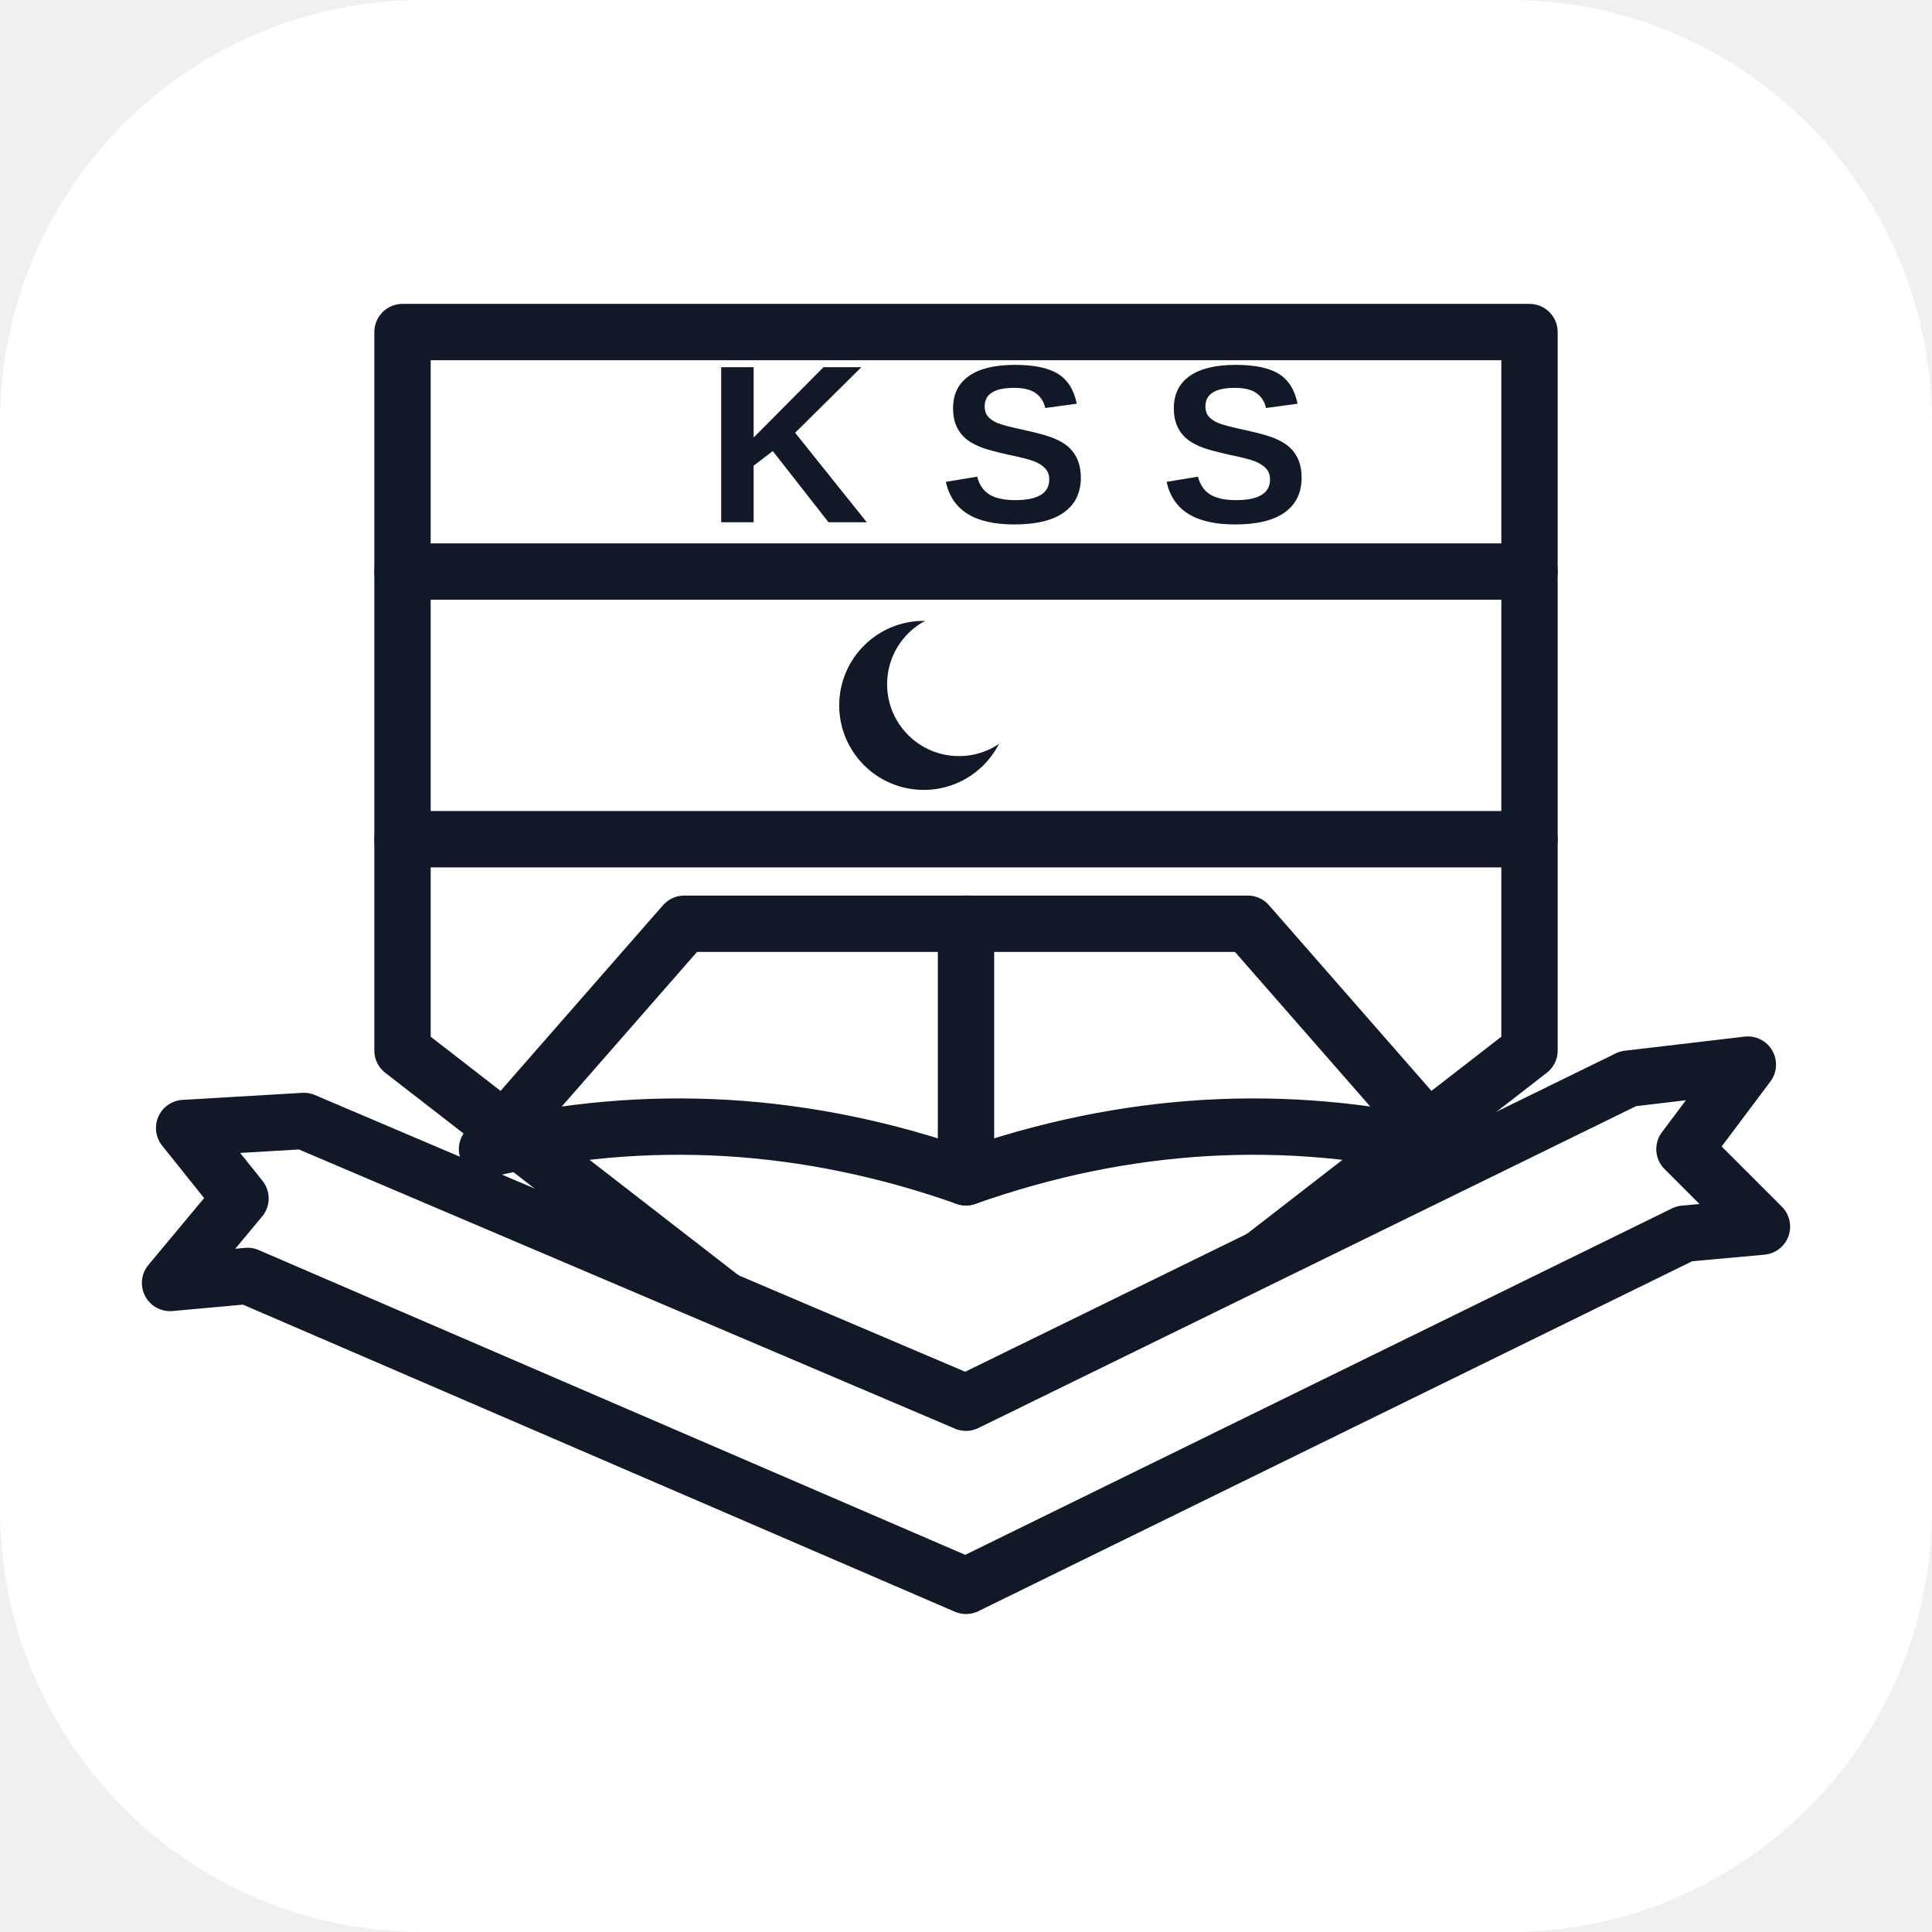
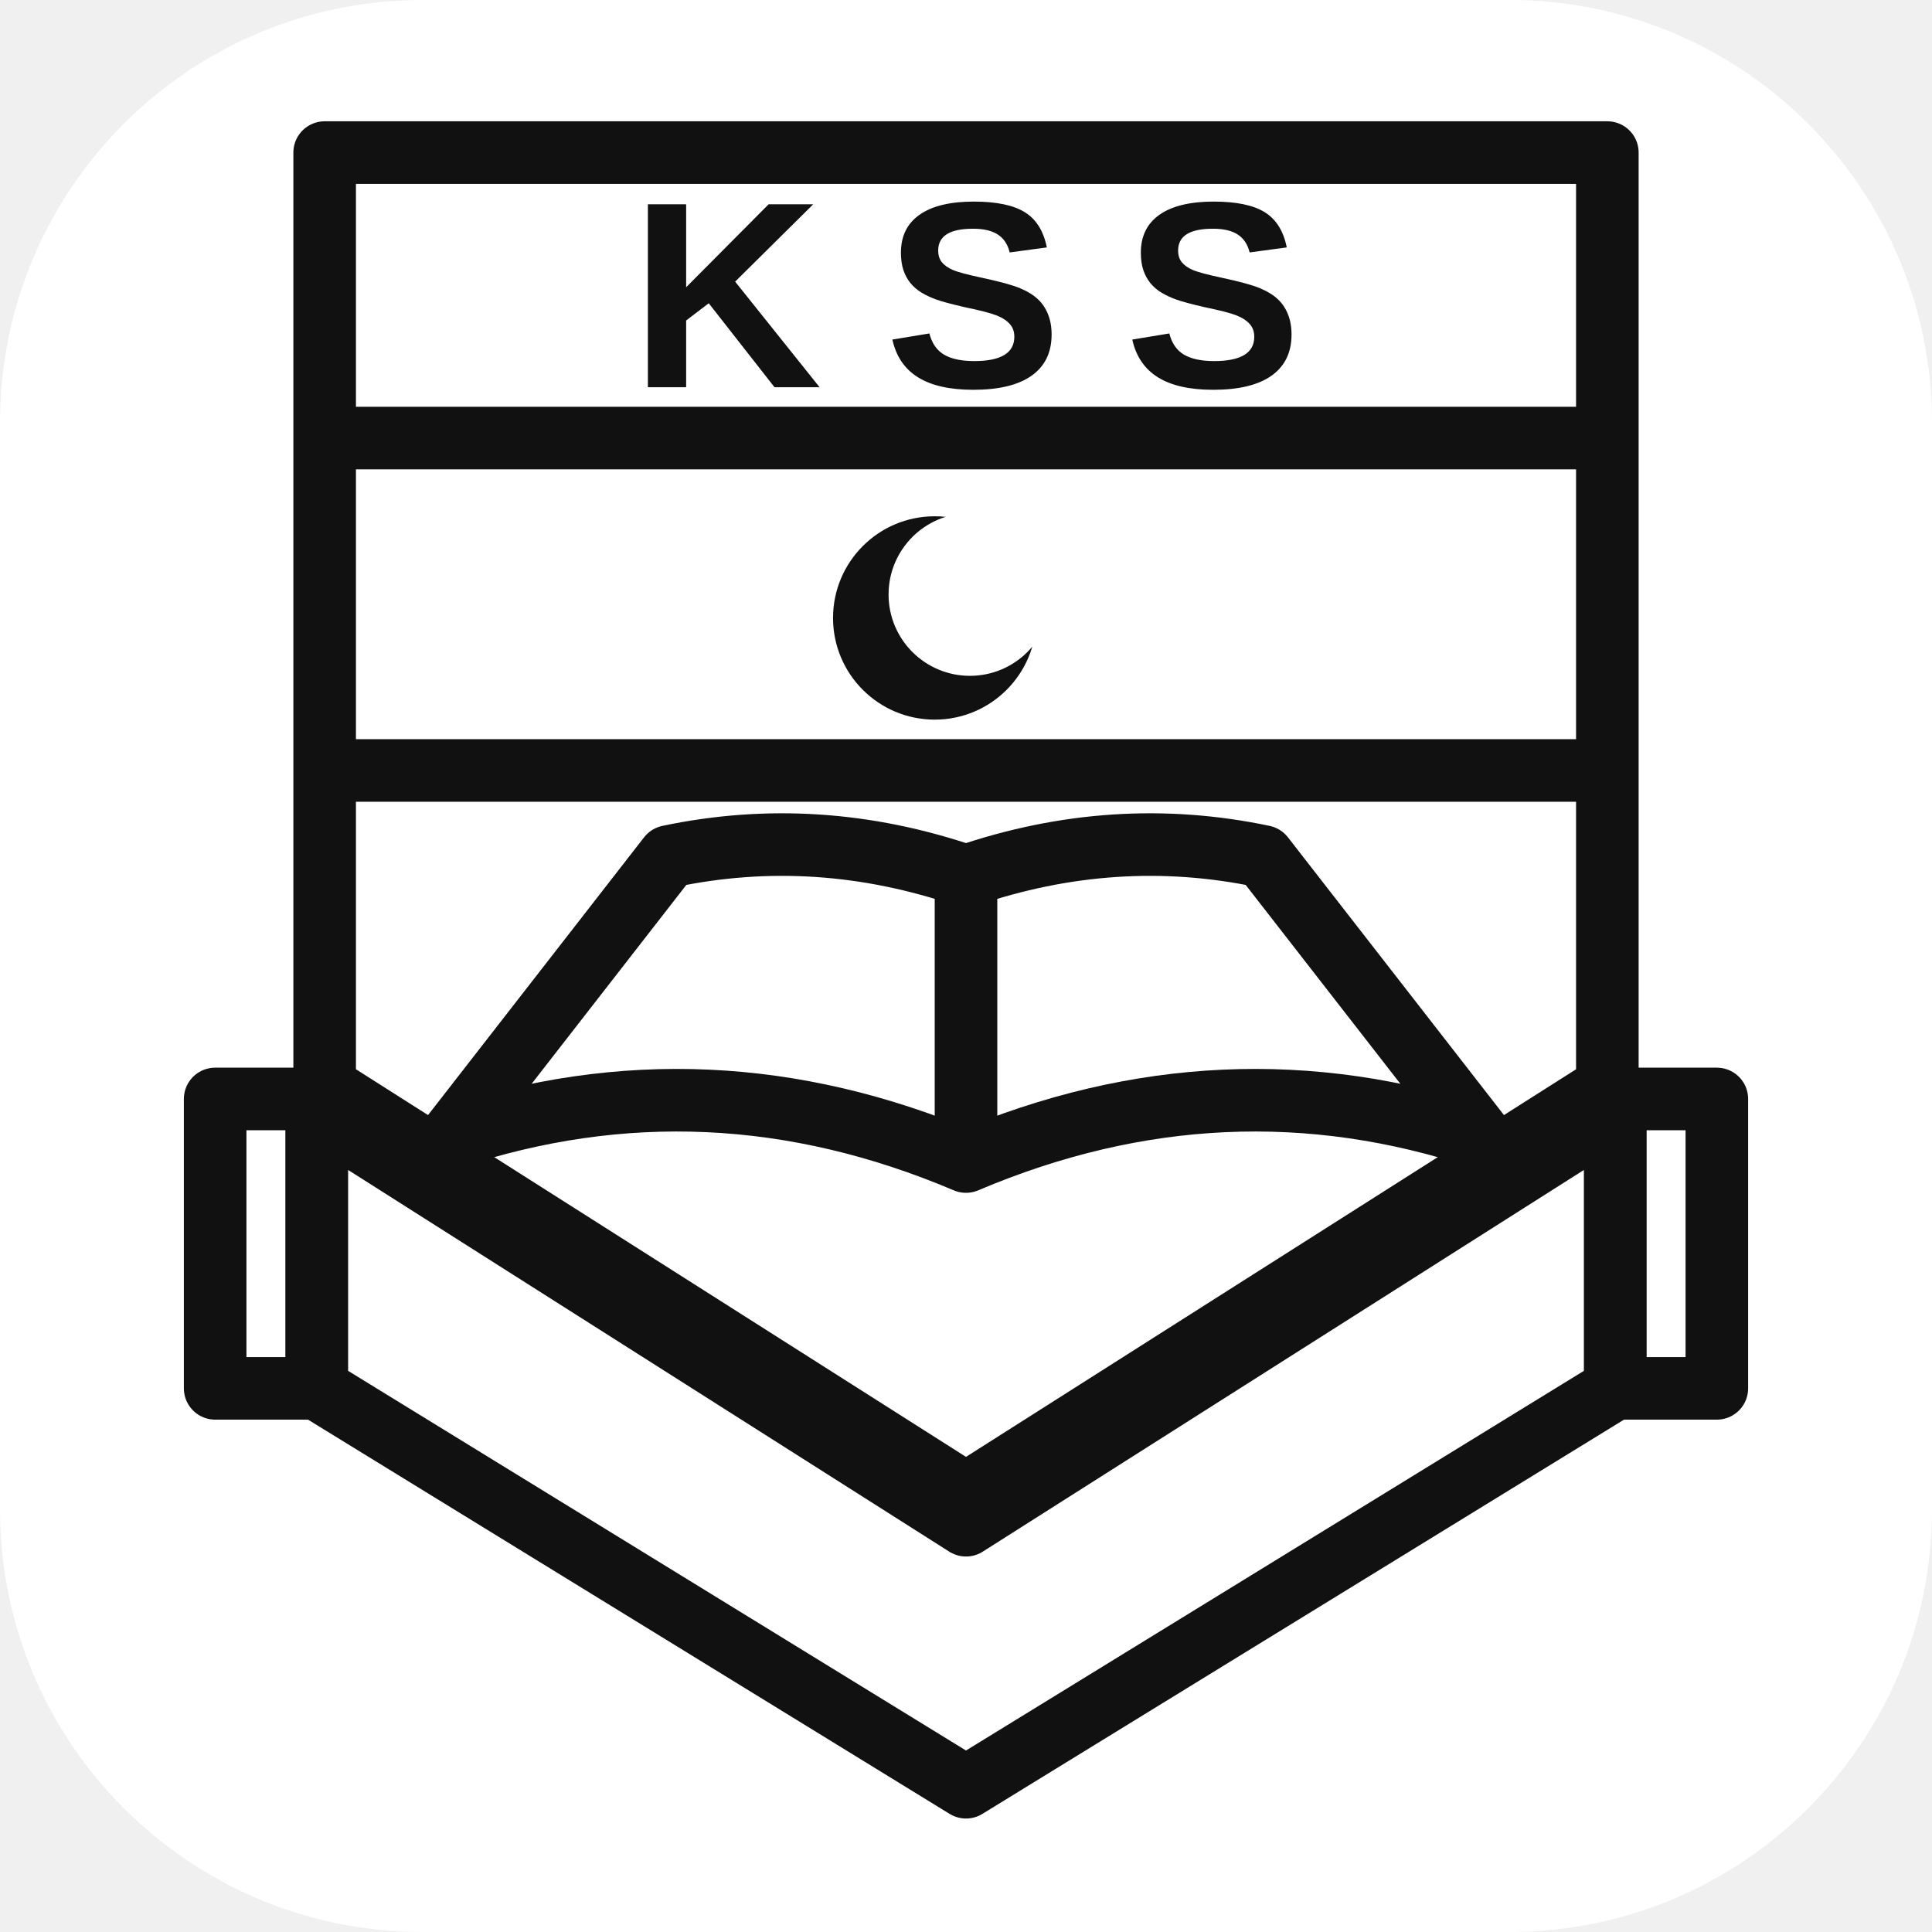
<svg xmlns="http://www.w3.org/2000/svg" viewBox="0 0 64 64">
  <rect width="64" height="64" rx="14" fill="#fff" />
-   <svg x="4" y="9" width="56" height="46" viewBox="0 0 240 196">
+   <svg x="6" y="3.5" width="52" height="57" viewBox="0 0 200 220">
    <defs>
      <mask id="kss-crescent">
-         <rect width="240" height="196" fill="#fff" />
-         <circle cx="119" cy="58" r="10.2" fill="#000" />
+         <rect width="200" height="220" fill="#fff" />
+         <circle cx="100.5" cy="62.5" r="10.4" fill="#000" />
      </mask>
    </defs>
-     <g fill="none" stroke="#111827" stroke-width="8" stroke-linejoin="round" stroke-linecap="round">
-       <path d="M40 8 H200 V110 L120 172 L40 110 Z" fill="#fff" />
-       <path d="M40 42 H200 M40 80 H200" />
-       <path d="M80 92 H160 L188 124 Q154 116 120 128 Q86 116 52 124 Z" />
-       <path d="M120 92 V128" />
-       <path d="M26 120 L120 160 L214 114 L231 112 L222 124 L233 135 L222 136 L120 186 L18 142 L7 143 L17 131 L9 121 Z" fill="#fff" />
+     <g fill="#fff" stroke="#111" stroke-width="8" stroke-linejoin="round">
+       <path d="M4 127h13v37H4zM183 127h13v37h-13z" />
+       <path d="M17 128.8 100 181.5 183 128.8V164l-83 51-83-51z" />
+       <path d="M18 6h164v119.4L100 177.5 18 125.4z" />
+       <path d="M62 96q19-4 38 2.5V135q-33-14-66-3zM138 96q-19-4-38 2.5V135q33-14 66-3z" />
    </g>
-     <text x="126" y="35" text-anchor="middle" font-family="Arial Black, Arial, Helvetica, sans-serif" font-weight="900" font-size="32" letter-spacing="10" fill="#111827">KSS</text>
-     <circle cx="114" cy="61" r="12" fill="#111827" mask="url(#kss-crescent)" />
+     <path fill="#111" d="M18 38.5h164v8H18zM18 81h164v8H18z" />
+     <text x="100" y="36" text-anchor="middle" font-family="'Arial Black', Arial, Helvetica, sans-serif" font-weight="900" font-size="34" letter-spacing="8" fill="#111">KSS</text>
+     <circle cx="96" cy="65.5" r="13" fill="#111" mask="url(#kss-crescent)" />
  </svg>
</svg>
